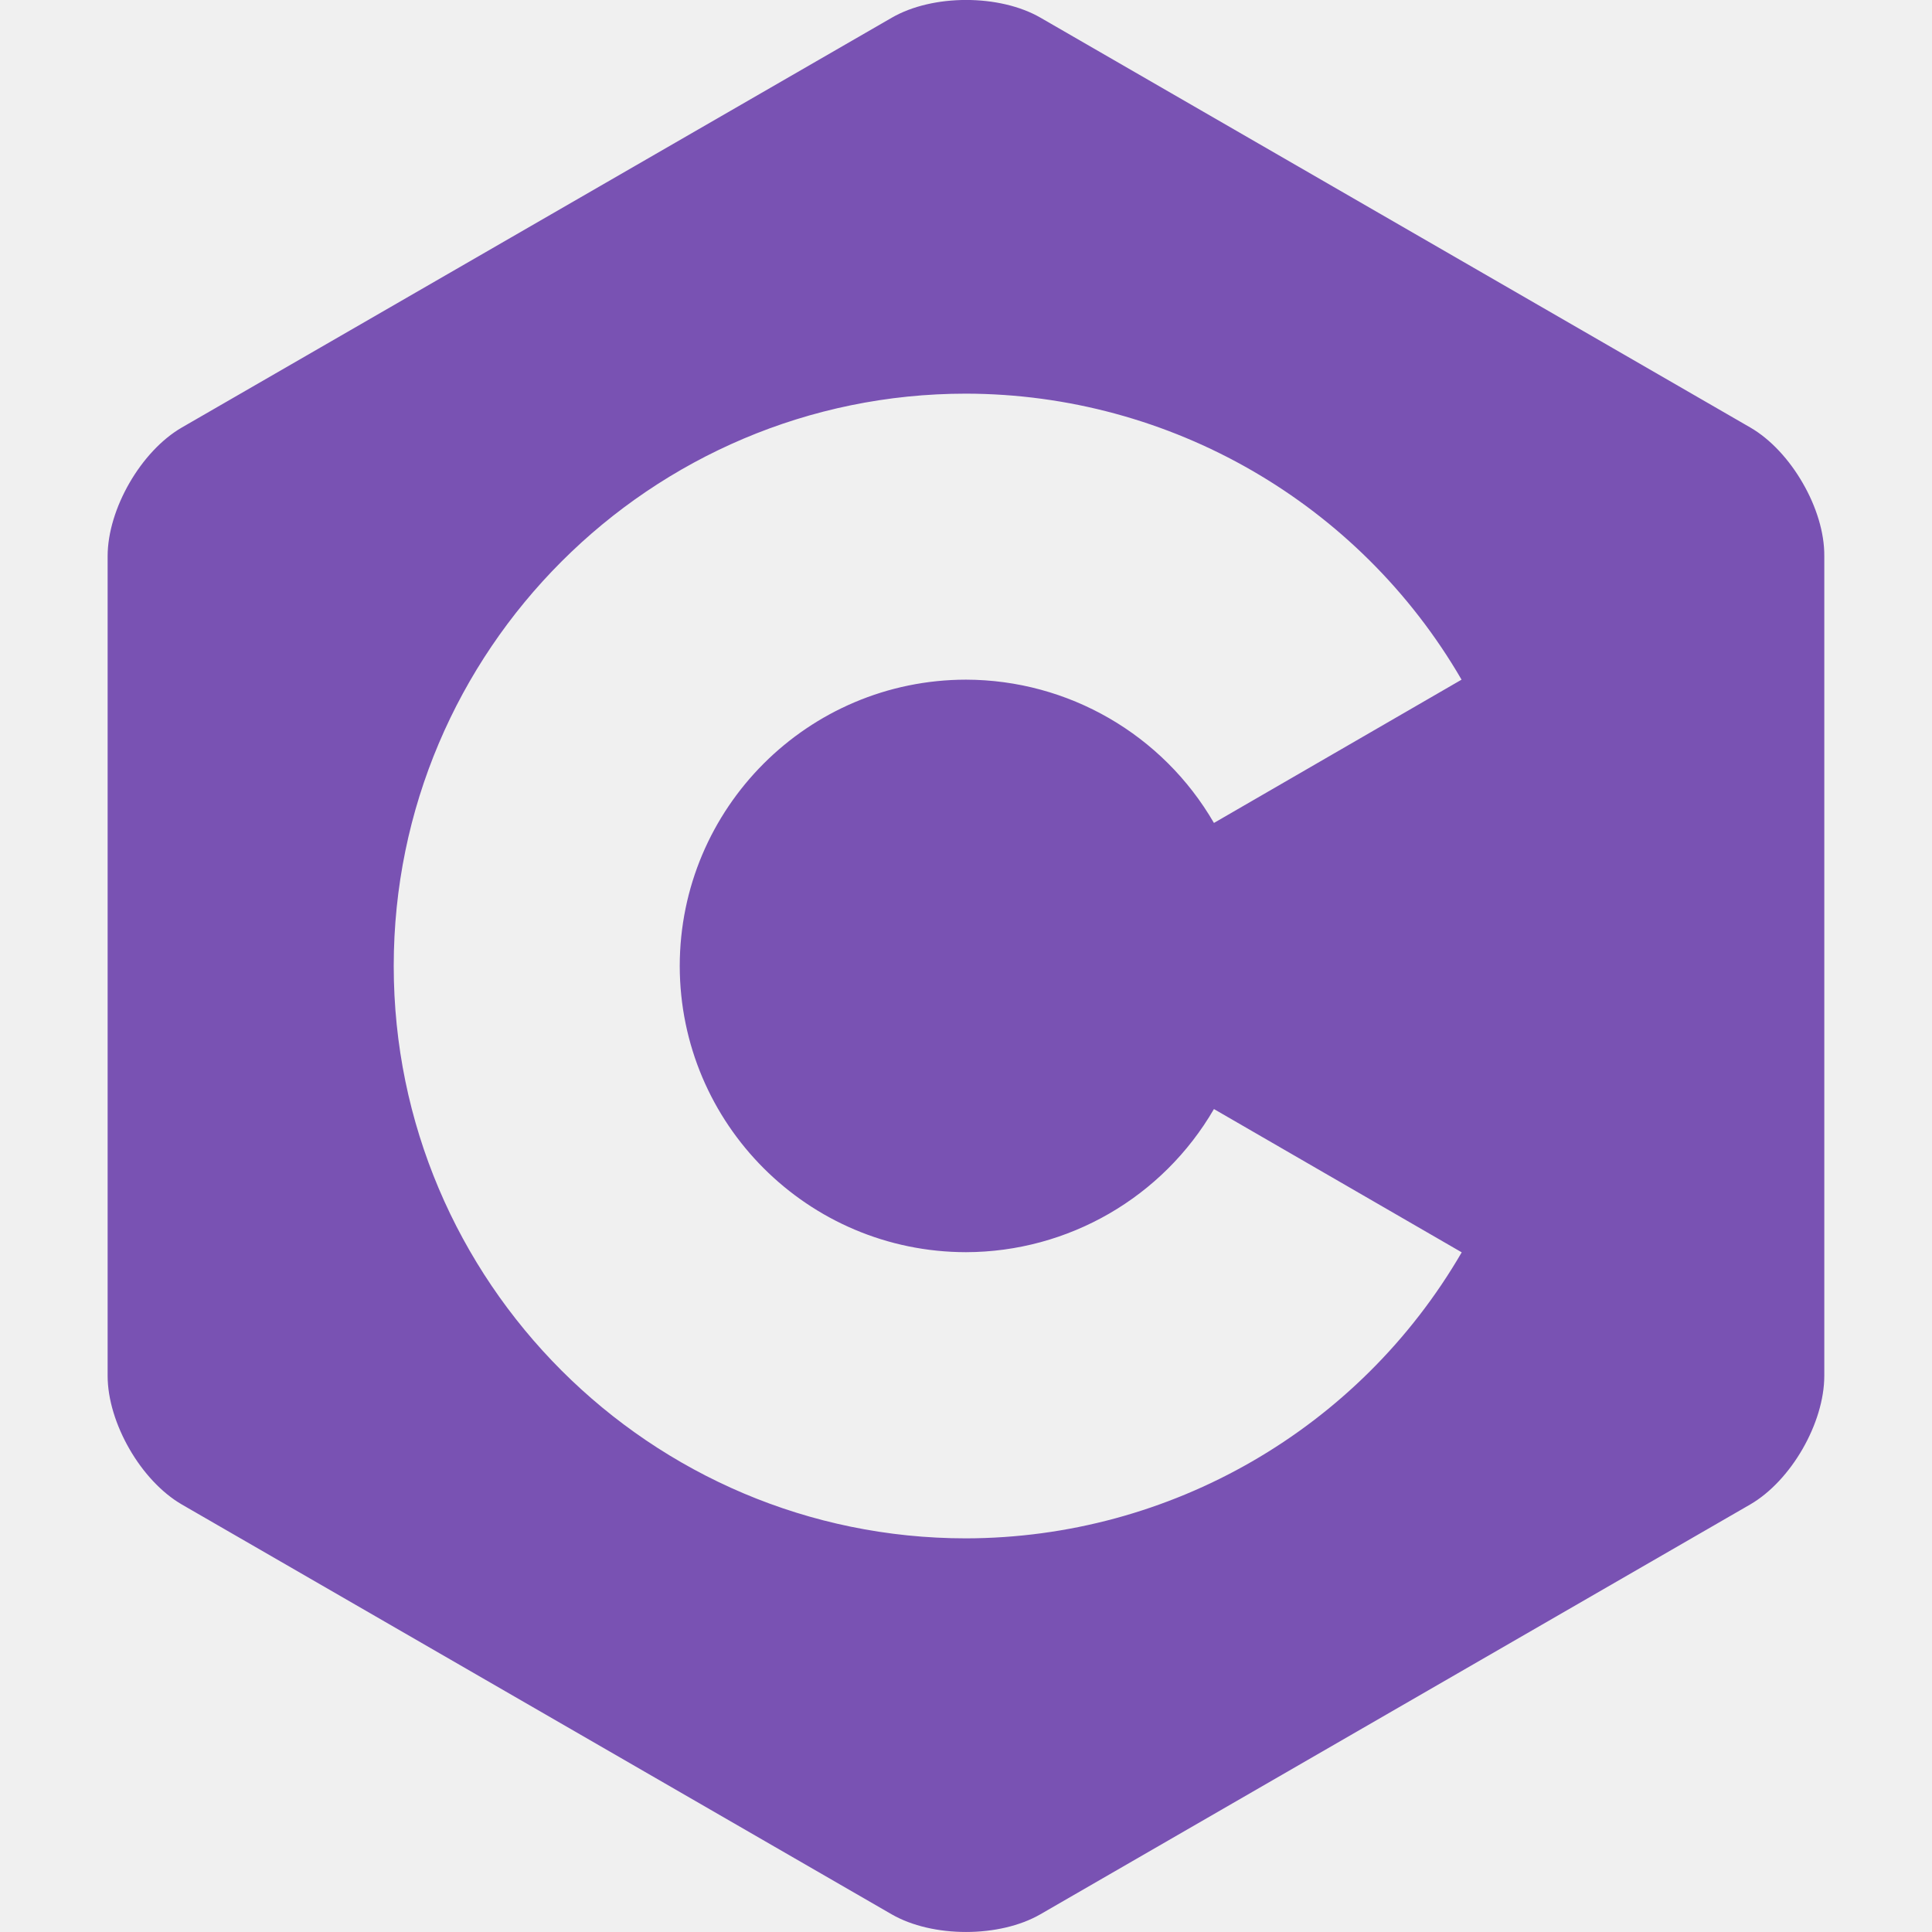
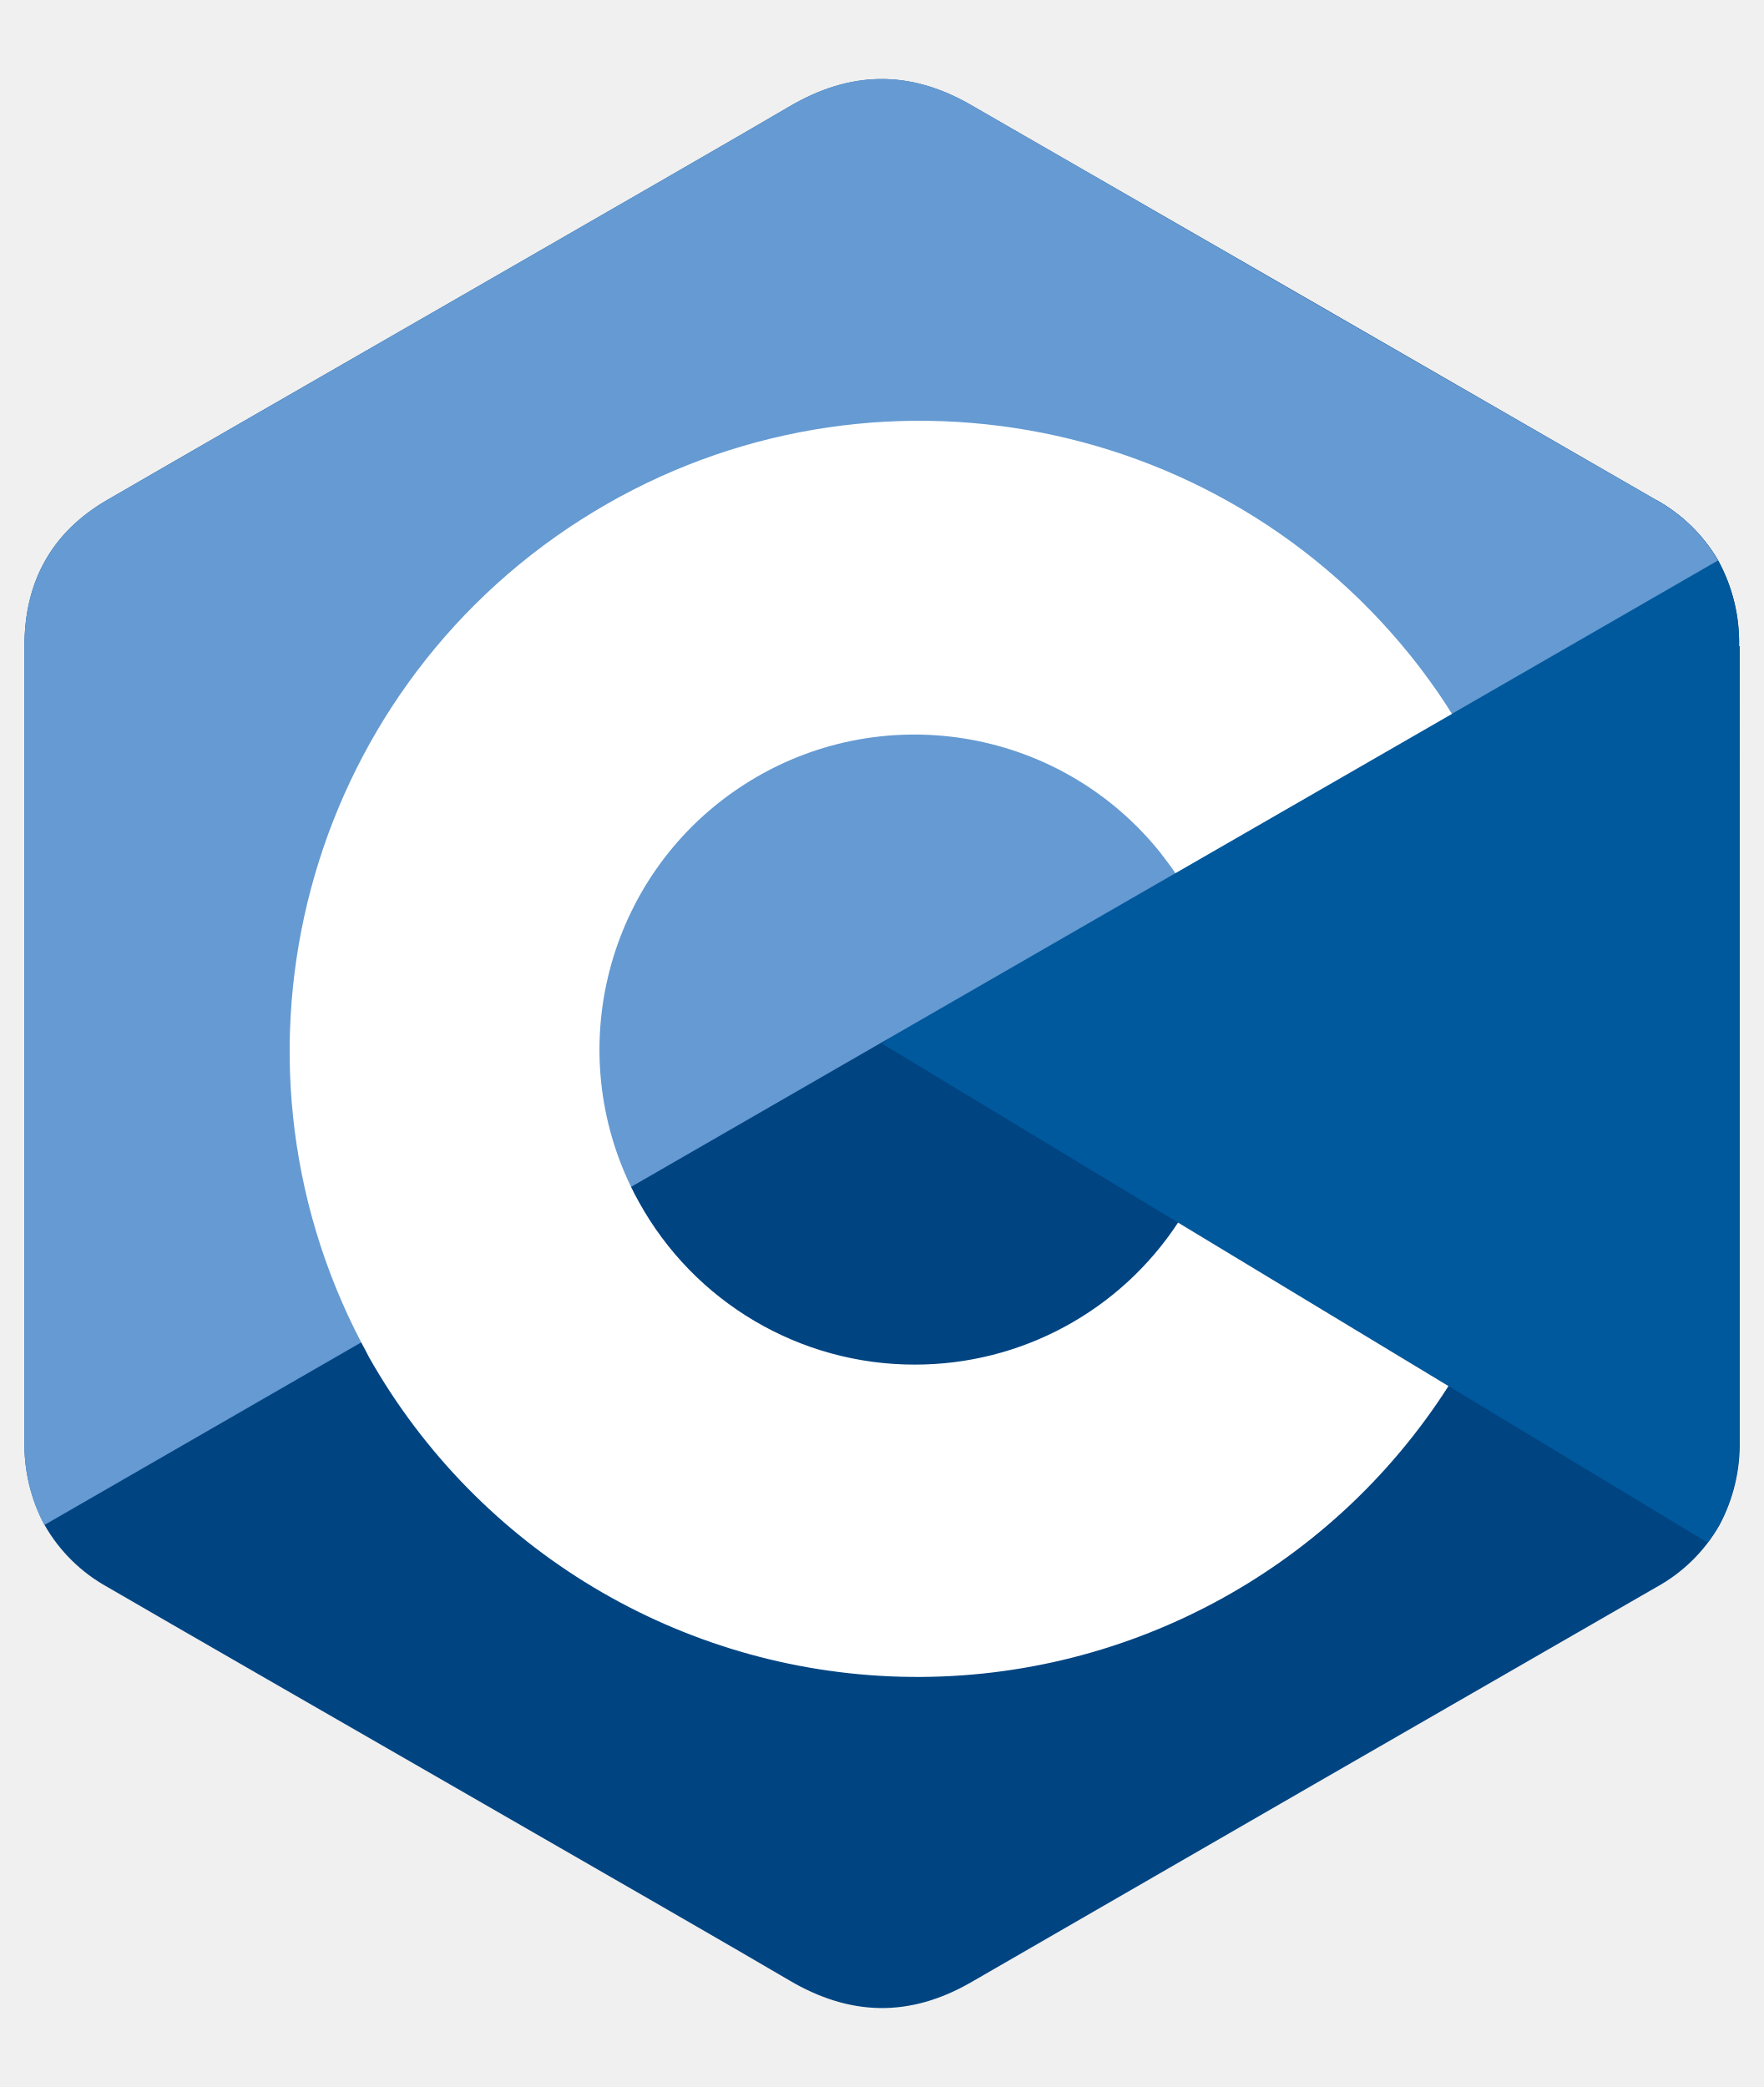
- <svg xmlns="http://www.w3.org/2000/svg" viewBox="0 0 24 24" width="48" height="48">
-   <path d="M22.394 6c-.167-.29-.398-.543-.652-.69L12.926.22c-.509-.294-1.34-.294-1.848 0L2.26 5.31c-.508.293-.923 1.013-.923 1.6v10.18c0 .294.104.62.271.91.167.29.398.543.652.69l8.816 5.09c.508.293 1.34.293 1.848 0l8.816-5.09c.254-.147.485-.4.652-.69.167-.29.27-.616.27-.91V6.91c.003-.294-.1-.62-.268-.91zM12 19.11c-3.92 0-7.109-3.19-7.109-7.11 0-3.92 3.19-7.11 7.109-7.11a7.133 7.133 0 016.156 3.553l-3.076 1.78a3.567 3.567 0 00-3.08-1.78A3.56 3.56 0 008.444 12 3.56 3.56 0 0012 15.555a3.57 3.57 0 003.08-1.778l3.078 1.78A7.135 7.135 0 0112 19.11z" fill="#7952B3" />
+ <svg xmlns="http://www.w3.org/2000/svg" viewBox="32.186 20.47 223.685 247.06" width="2113" height="2500">
+   <path d="M252.71 93.61a21.67 21.67 0 0 0-2.65-10.87 20.74 20.74 0 0 0-7.87-7.67Q198.77 50 155.32 25c-7.8-4.51-15.36-4.35-23.11.23C120.69 32 63 65.09 45.81 75.06c-7.08 4.1-10.52 10.38-10.52 18.54v100.8a21.77 21.77 0 0 0 2.55 10.66 20.63 20.63 0 0 0 8 7.88c17.19 10 74.89 43.05 86.41 49.85 7.75 4.58 15.31 4.74 23.12.23q43.41-25.08 86.87-50.09a20.63 20.63 0 0 0 8-7.88 21.77 21.77 0 0 0 2.55-10.66V93.61z" fill="#004482" />
+   <path d="M252.73 194.4a21.72 21.72 0 0 1-2.55 10.66 18.58 18.58 0 0 1-1.45 2.24L144 144l98.19-68.93a20.72 20.72 0 0 1 7.86 7.67 21.57 21.57 0 0 1 2.66 10.87c.02 33.6.02 100.79.02 100.79z" fill="#00599c" />
+   <path d="M250.05 82.74L37.81 205.06a21.75 21.75 0 0 1-2.53-10.65V93.6c0-8.16 3.45-14.44 10.52-18.54C63 65.09 120.69 32 132.22 25.21c7.73-4.58 15.3-4.74 23.1-.23q43.41 25.08 86.87 50.09a20.72 20.72 0 0 1 7.86 7.67z" fill="#659ad2" />
+   <path d="M148.2 184.72a39.91 39.91 0 0 1-35-20.63q-.53-.94-1-1.92A39.94 39.94 0 0 1 179 119.4c.53.64 1 1.31 1.53 2 .24.33.48.66.7 1l35.07-20.2q-1.28-2.06-2.68-4c-.49-.69-1-1.35-1.48-2A79.9 79.9 0 0 0 78 181.92c.34.64.69 1.27 1 1.9a79.91 79.91 0 0 0 136.86 3.62l-34.29-20.73a39.88 39.88 0 0 1-33.37 18.01z" fill="#fff" />
</svg>
